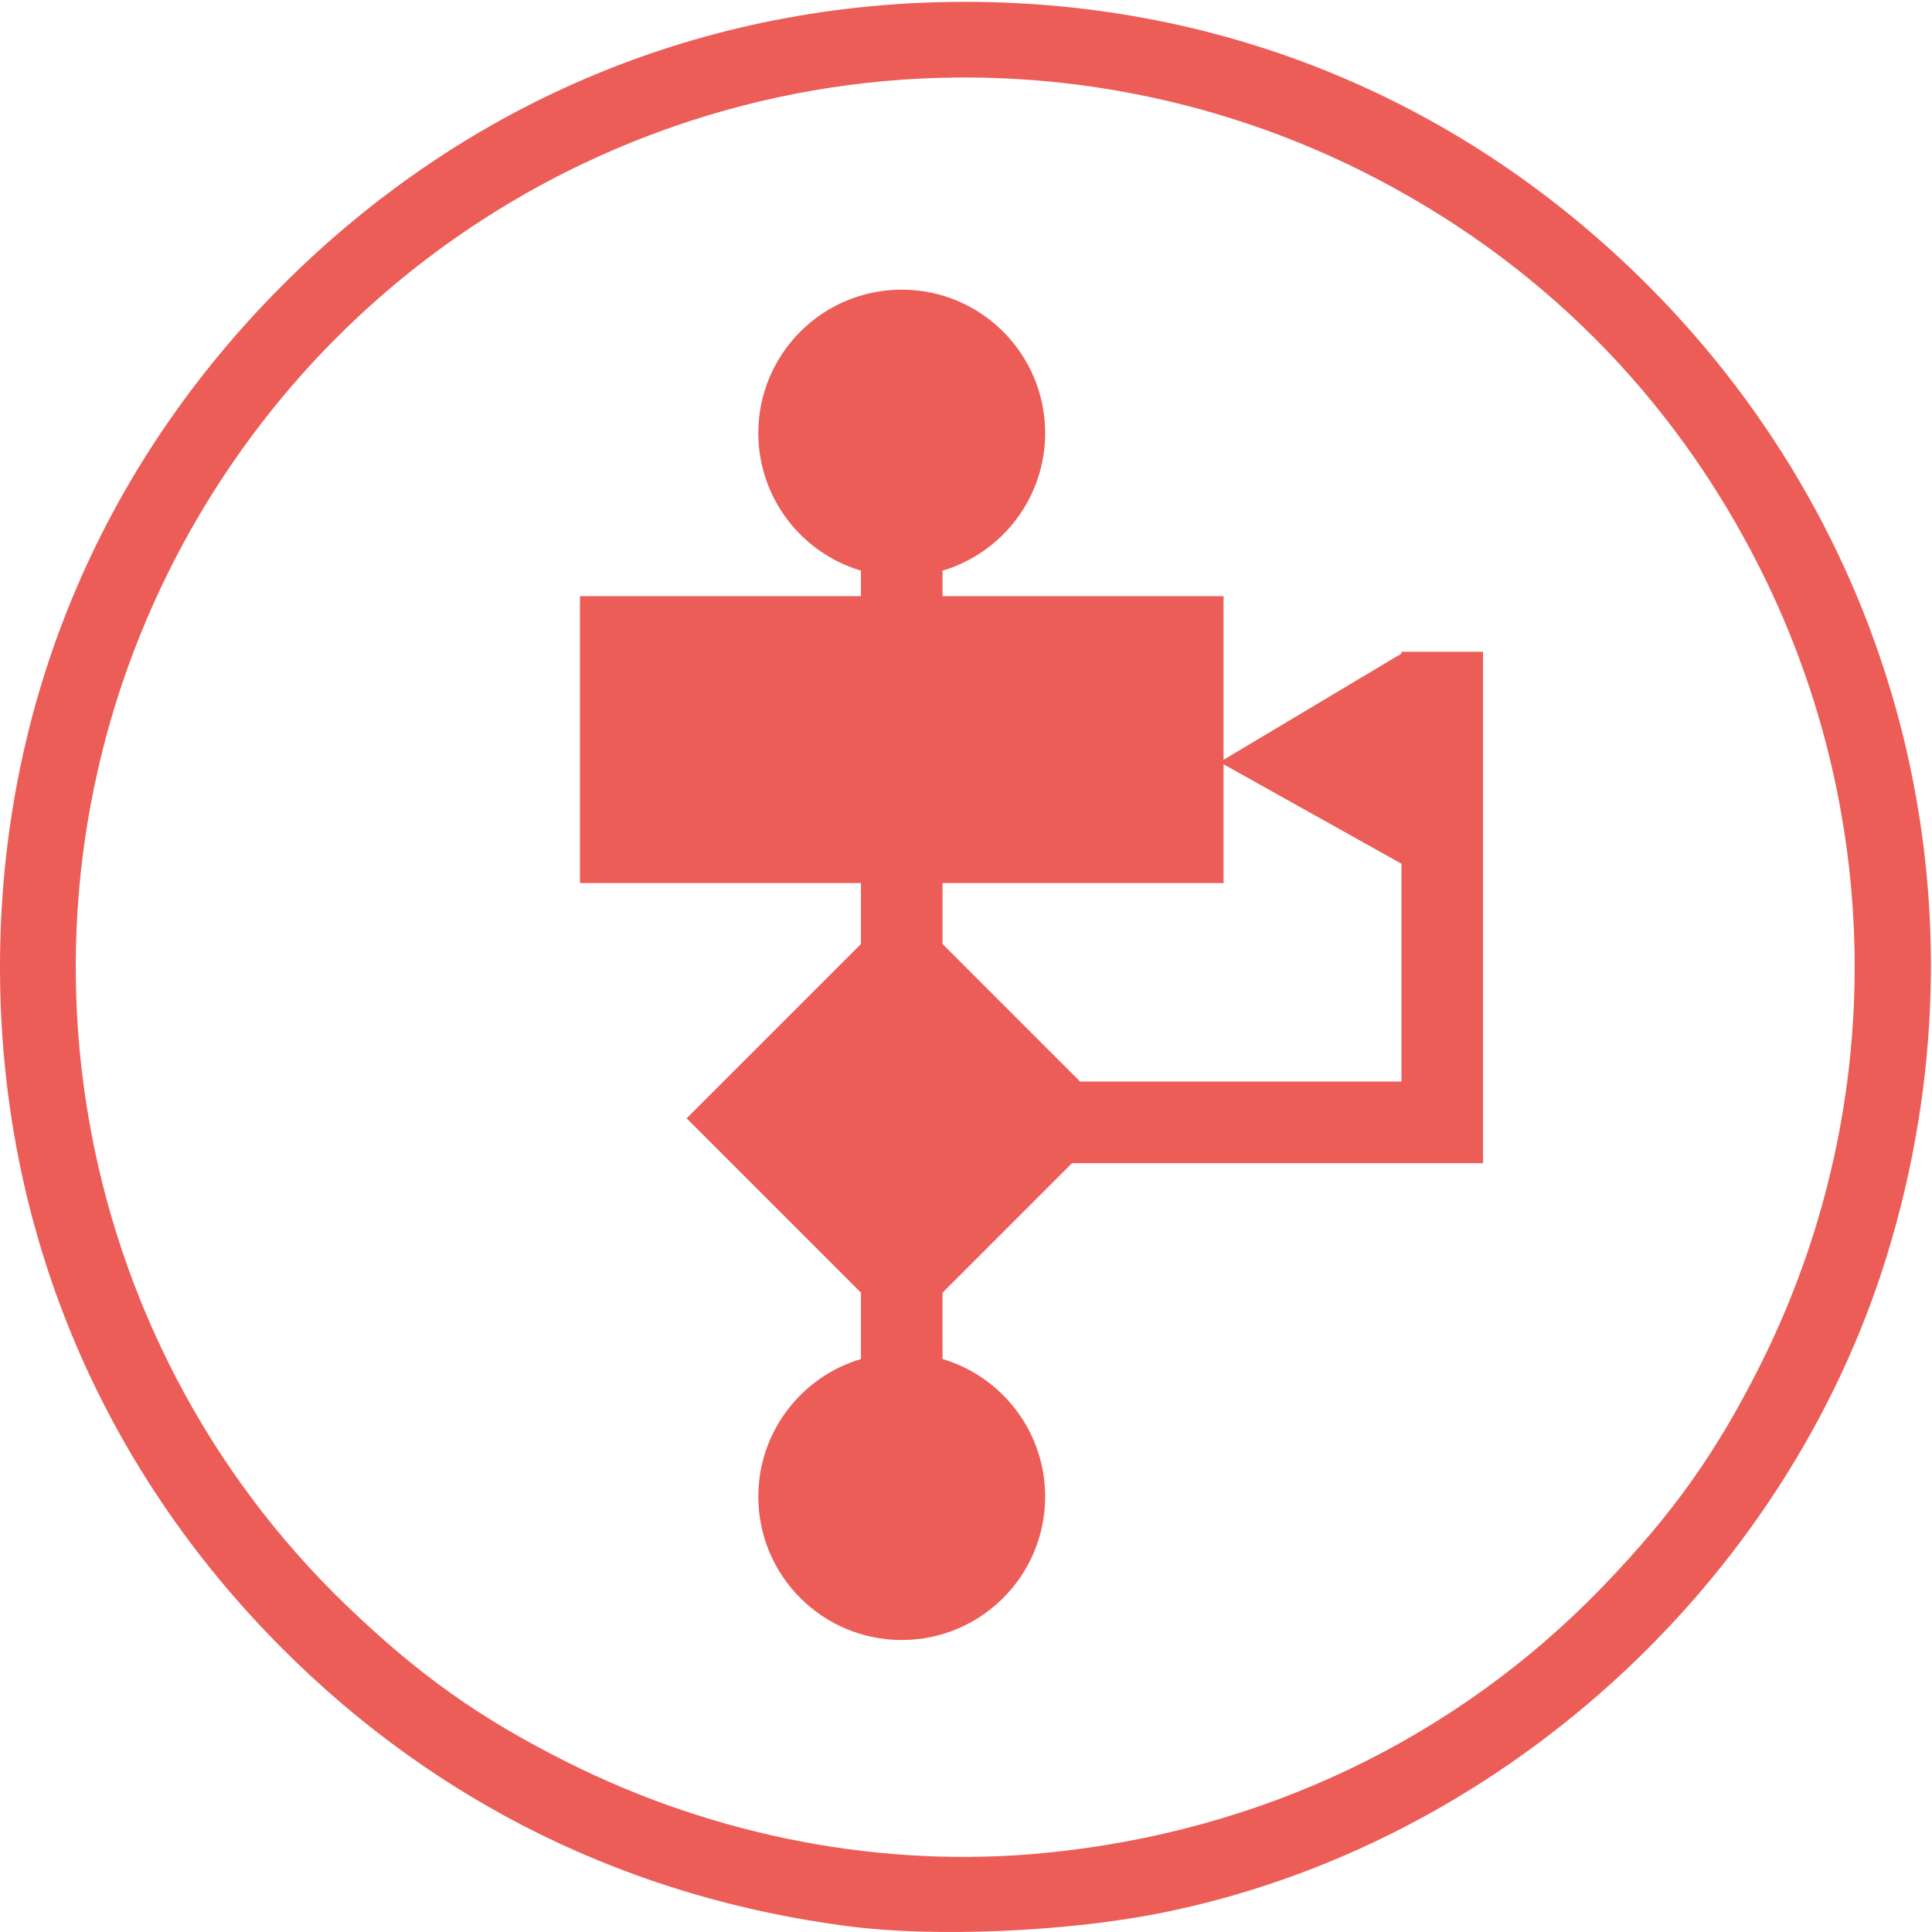
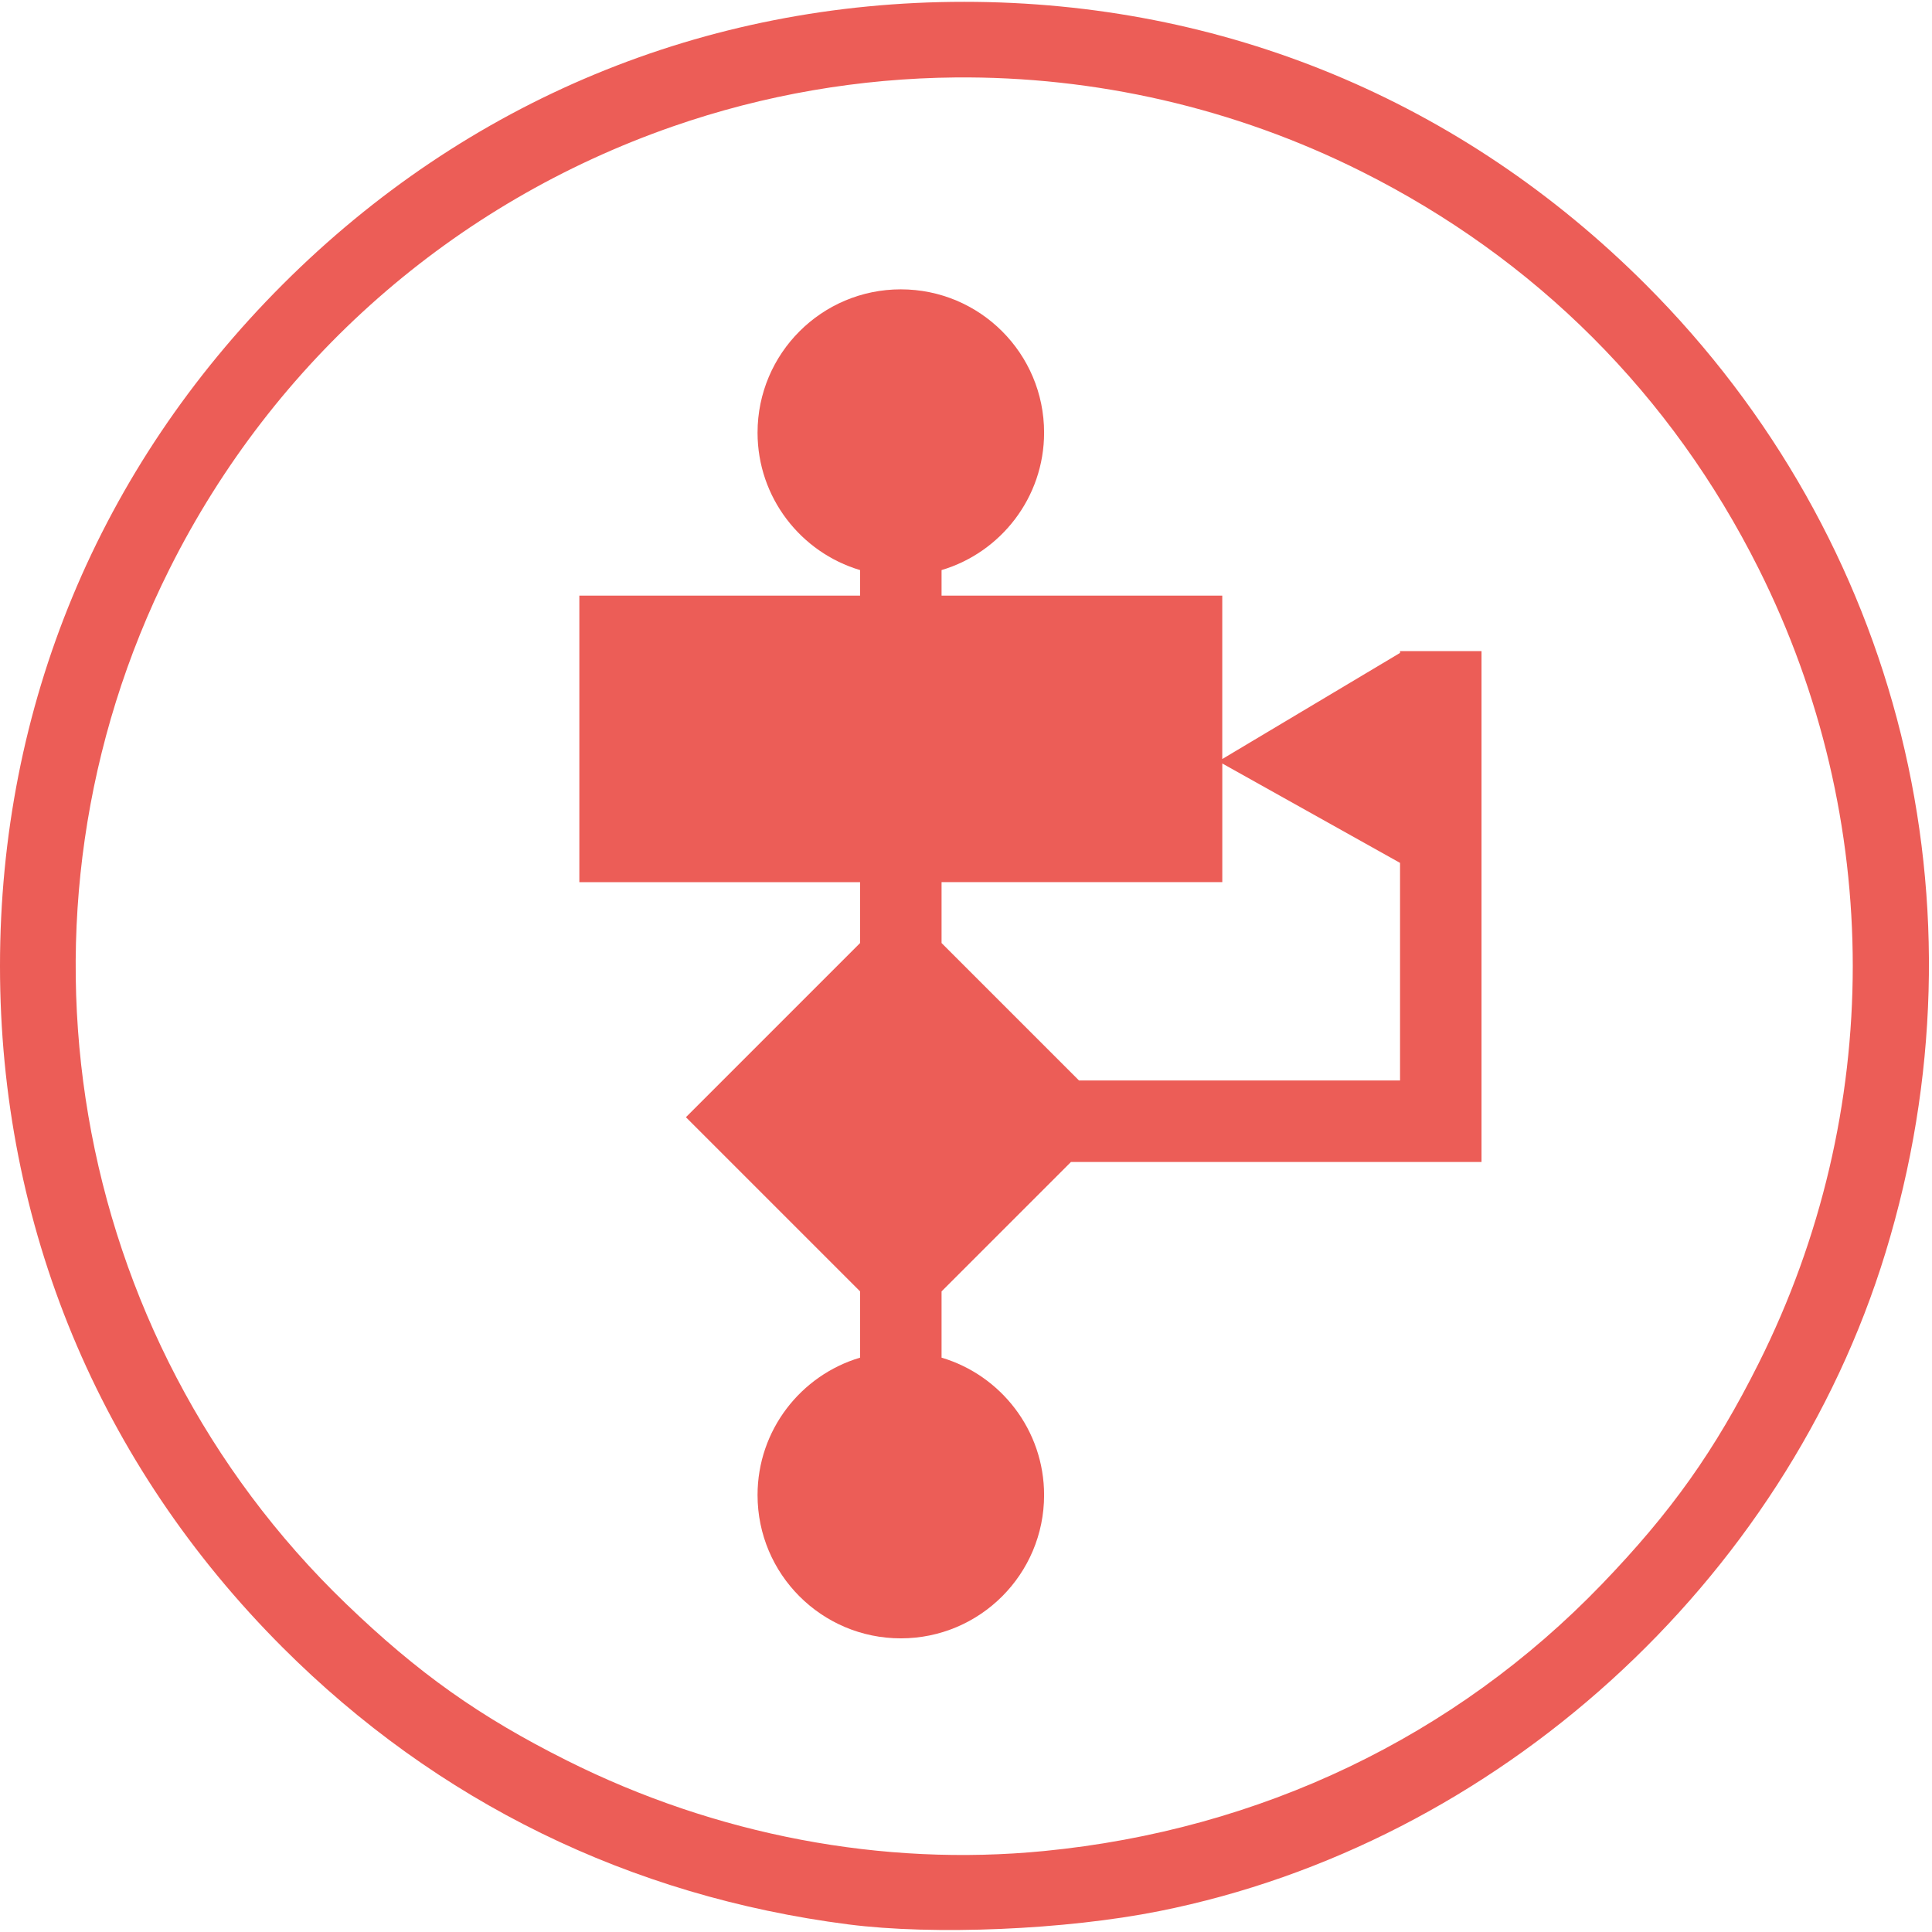
- <svg xmlns="http://www.w3.org/2000/svg" version="1.1" preserveAspectRatio="none" x="0px" y="0px" width="313.679" height="313.679" viewBox="0 0 313.679 313.679" id="svg2">
-   <defs id="defs4" />
-   <rect x="-233.474" y="220.363" display="none" width="334.407" height="263.333" id="rect3-4" style="clip-rule:evenodd;display:none;fill:#e7e7e7;fill-rule:evenodd" />
-   <g style="display:none" id="g8-0" display="none" transform="matrix(0.6500126,0,0,0.6718737,61.03905,13.82599)">
-     <path style="display:inline;fill:#394d54" id="path10-1" d="m 61.093,319.89 c 6.023,0 11.763,-0.157 17.219,-0.464 0.476,-0.026 0.932,-0.063 1.402,-0.092 0.005,-0.002 0.008,-0.002 0.012,-0.002 13.872,-0.855 25.876,-2.708 35.902,-5.57 0.002,-0.002 0.004,-0.002 0.006,-0.002 1.823,-0.521 3.588,-1.07 5.282,-1.656 1.894,-0.657 2.896,-2.725 2.241,-4.618 -0.656,-1.895 -2.722,-2.899 -4.618,-2.24 -12.734,4.412 -29.535,6.842 -50.125,7.298 -0.002,0 -0.004,0 -0.005,0 -10.477,0.232 -21.93,-0.044 -34.352,-0.843 0,0 0,0 -0.001,0 -0.635,-0.038 -1.259,-0.075 -1.9,-0.118 -1.995,-0.128 -3.731,1.374 -3.869,3.375 -0.136,1.999 1.376,3.73 3.375,3.866 2.537,0.173 5.03,0.321 7.49,0.453 0.392,0.021 0.77,0.034 1.158,0.054 l 0,0 c 7.256,0.366 14.194,0.559 20.783,0.559 z" display="inline" />
+ <svg xmlns="http://www.w3.org/2000/svg" width="256pt" height="256pt" viewBox="0 0 256 256" version="1.1">
+   <g id="surface1">
+     <path style=" stroke:none;fill-rule:nonzero;fill:rgb(92.549%,36.471%,34.118%);fill-opacity:1;" d="M 127.754 0.242 C 93.387 0.242 61.809 13.34 37.453 37.695 C 13.098 62.051 0 93.629 0 128 C 0 162.371 13.098 193.945 37.453 218.301 C 57.906 238.754 83.469 251.27 112.398 254.992 C 123.758 256.453 141.172 255.715 153.586 253.238 C 198.277 244.336 236.461 209.719 249.84 165.977 C 263.879 120.082 251.836 71.473 218.059 37.695 C 193.703 13.34 162.125 0.242 127.754 0.242 Z M 126.594 10.262 C 145.082 10.094 163.559 14.281 180.398 22.719 C 203.477 34.281 221.473 52.277 233.035 75.359 C 249.656 108.531 249.656 147.465 233.035 180.637 C 227.238 192.215 221.461 200.352 212.258 209.91 C 192.785 230.141 167.004 242.473 138.328 245.273 C 116.941 247.363 94.871 243.176 75.117 233.277 C 63.539 227.477 55.398 221.703 45.84 212.5 C 8.969 177.004 -0.527 121.27 22.477 75.359 C 36.301 47.762 60.055 26.883 89.141 16.758 C 101.285 12.531 113.941 10.379 126.594 10.262 Z M 126.594 10.262 " />
+     <path style=" stroke:none;fill-rule:nonzero;fill:rgb(92.549%,36.471%,34.118%);fill-opacity:1;" d="M 119.363 38.34 C 108.879 38.34 100.379 46.84 100.379 57.328 C 100.379 65.93 106.117 73.207 113.965 75.539 L 113.965 78.922 L 76.766 78.922 L 76.766 116.891 L 113.965 116.891 L 113.965 124.957 L 90.887 148.035 L 113.965 171.113 L 113.965 179.895 C 106.117 182.223 100.379 189.5 100.379 198.105 C 100.379 208.59 108.879 217.09 119.363 217.09 C 129.848 217.09 138.348 208.59 138.348 198.105 C 138.348 189.5 132.609 182.223 124.762 179.895 L 124.762 171.113 L 141.906 153.969 L 196.309 153.969 L 196.309 86.277 L 185.512 86.277 L 185.512 86.516 L 161.957 100.574 L 161.957 78.922 L 124.762 78.922 L 124.762 75.539 C 132.605 73.207 138.348 65.93 138.348 57.328 C 138.348 46.84 129.852 38.34 119.363 38.34 Z M 161.961 101.168 L 185.512 114.336 L 185.512 143.168 L 142.973 143.168 L 124.762 124.957 L 124.762 116.887 L 161.961 116.887 Z M 161.961 101.168 " />
  </g>
-   <rect x="-233.474" y="220.363" display="none" width="334.407" height="263.333" id="rect3" style="clip-rule:evenodd;display:none;fill:#e7e7e7;fill-rule:evenodd" />
-   <g style="display:none" id="g8" display="none" transform="matrix(0.6500125,0,0,0.6718737,61.03905,13.82599)">
-     <path style="display:inline;fill:#394d54" id="path10" d="m 61.093,319.89 c 6.023,0 11.763,-0.157 17.219,-0.464 0.476,-0.026 0.932,-0.063 1.402,-0.092 0.005,-0.002 0.008,-0.002 0.012,-0.002 13.872,-0.855 25.876,-2.708 35.902,-5.57 0.002,-0.002 0.004,-0.002 0.006,-0.002 1.823,-0.521 3.588,-1.07 5.282,-1.656 1.894,-0.657 2.896,-2.725 2.241,-4.618 -0.656,-1.895 -2.722,-2.899 -4.618,-2.24 -12.734,4.412 -29.535,6.842 -50.125,7.298 -0.002,0 -0.004,0 -0.005,0 -10.477,0.232 -21.93,-0.044 -34.352,-0.843 0,0 0,0 -0.001,0 -0.635,-0.038 -1.259,-0.075 -1.9,-0.118 -1.995,-0.128 -3.731,1.374 -3.869,3.375 -0.136,1.999 1.376,3.73 3.375,3.866 2.537,0.173 5.03,0.321 7.49,0.453 0.392,0.021 0.77,0.034 1.158,0.054 l 0,0 c 7.256,0.366 14.194,0.559 20.783,0.559 z" display="inline" />
-   </g>
-   <rect style="clip-rule:evenodd;display:none;fill:#e7e7e7;fill-rule:evenodd" id="rect3-4-2" height="263.333" width="334.407" display="none" y="203.192" x="-607.147" />
-   <g transform="matrix(0.6500126,0,0,0.6718737,-312.6343,-3.344426)" display="none" id="g8-0-6" style="display:none">
-     <path display="inline" d="m 61.093,319.89 c 6.023,0 11.763,-0.157 17.219,-0.464 0.476,-0.026 0.932,-0.063 1.402,-0.092 0.005,-0.002 0.008,-0.002 0.012,-0.002 13.872,-0.855 25.876,-2.708 35.902,-5.57 0.002,-0.002 0.004,-0.002 0.006,-0.002 1.823,-0.521 3.588,-1.07 5.282,-1.656 1.894,-0.657 2.896,-2.725 2.241,-4.618 -0.656,-1.895 -2.722,-2.899 -4.618,-2.24 -12.734,4.412 -29.535,6.842 -50.125,7.298 -0.002,0 -0.004,0 -0.005,0 -10.477,0.232 -21.93,-0.044 -34.352,-0.843 0,0 0,0 -0.001,0 -0.635,-0.038 -1.259,-0.075 -1.9,-0.118 -1.995,-0.128 -3.731,1.374 -3.869,3.375 -0.136,1.999 1.376,3.73 3.375,3.866 2.537,0.173 5.03,0.321 7.49,0.453 0.392,0.021 0.77,0.034 1.158,0.054 l 0,0 c 7.256,0.366 14.194,0.559 20.783,0.559 z" id="path10-1-2" style="display:inline;fill:#394d54" />
-   </g>
-   <rect style="clip-rule:evenodd;display:none;fill:#e7e7e7;fill-rule:evenodd" id="rect3-5" height="263.333" width="334.407" display="none" y="203.192" x="-607.147" />
-   <g transform="matrix(0.6500125,0,0,0.6718737,-312.6343,-3.344426)" display="none" id="g8-7" style="display:none">
-     <path display="inline" d="m 61.093,319.89 c 6.023,0 11.763,-0.157 17.219,-0.464 0.476,-0.026 0.932,-0.063 1.402,-0.092 0.005,-0.002 0.008,-0.002 0.012,-0.002 13.872,-0.855 25.876,-2.708 35.902,-5.57 0.002,-0.002 0.004,-0.002 0.006,-0.002 1.823,-0.521 3.588,-1.07 5.282,-1.656 1.894,-0.657 2.896,-2.725 2.241,-4.618 -0.656,-1.895 -2.722,-2.899 -4.618,-2.24 -12.734,4.412 -29.535,6.842 -50.125,7.298 -0.002,0 -0.004,0 -0.005,0 -10.477,0.232 -21.93,-0.044 -34.352,-0.843 0,0 0,0 -0.001,0 -0.635,-0.038 -1.259,-0.075 -1.9,-0.118 -1.995,-0.128 -3.731,1.374 -3.869,3.375 -0.136,1.999 1.376,3.73 3.375,3.866 2.537,0.173 5.03,0.321 7.49,0.453 0.392,0.021 0.77,0.034 1.158,0.054 l 0,0 c 7.256,0.366 14.194,0.559 20.783,0.559 z" id="path10-5" style="display:inline;fill:#394d54" />
-   </g>
-   <rect x="-141.36" y="171.791" display="none" width="211.723" height="166.724" id="rect3-4-9" style="clip-rule:evenodd;display:none;fill:#e7e7e7;fill-rule:evenodd" />
-   <g style="display:none" id="g8-0-9" display="none" transform="matrix(0.4115422,0,0,0.4253831,45.10456,41.0268)">
-     <path style="display:inline;fill:#394d54" id="path10-1-0" d="m 61.093,319.89 c 6.023,0 11.763,-0.157 17.219,-0.464 0.476,-0.026 0.932,-0.063 1.402,-0.092 0.005,-0.002 0.008,-0.002 0.012,-0.002 13.872,-0.855 25.876,-2.708 35.902,-5.57 0.002,-0.002 0.004,-0.002 0.006,-0.002 1.823,-0.521 3.588,-1.07 5.282,-1.656 1.894,-0.657 2.896,-2.725 2.241,-4.618 -0.656,-1.895 -2.722,-2.899 -4.618,-2.24 -12.734,4.412 -29.535,6.842 -50.125,7.298 -0.002,0 -0.004,0 -0.005,0 -10.477,0.232 -21.93,-0.044 -34.352,-0.843 0,0 0,0 -0.001,0 -0.635,-0.038 -1.259,-0.075 -1.9,-0.118 -1.995,-0.128 -3.731,1.374 -3.869,3.375 -0.136,1.999 1.376,3.73 3.375,3.866 2.537,0.173 5.03,0.321 7.49,0.453 0.392,0.021 0.77,0.034 1.158,0.054 l 0,0 c 7.256,0.366 14.194,0.559 20.783,0.559 z" display="inline" />
-   </g>
-   <rect x="-141.36" y="171.791" display="none" width="211.723" height="166.724" id="rect3-7" style="clip-rule:evenodd;display:none;fill:#e7e7e7;fill-rule:evenodd" />
-   <g style="display:none" id="g8-8" display="none" transform="matrix(0.4115422,0,0,0.4253831,45.10456,41.0268)">
-     <path style="display:inline;fill:#394d54" id="path10-4" d="m 61.093,319.89 c 6.023,0 11.763,-0.157 17.219,-0.464 0.476,-0.026 0.932,-0.063 1.402,-0.092 0.005,-0.002 0.008,-0.002 0.012,-0.002 13.872,-0.855 25.876,-2.708 35.902,-5.57 0.002,-0.002 0.004,-0.002 0.006,-0.002 1.823,-0.521 3.588,-1.07 5.282,-1.656 1.894,-0.657 2.896,-2.725 2.241,-4.618 -0.656,-1.895 -2.722,-2.899 -4.618,-2.24 -12.734,4.412 -29.535,6.842 -50.125,7.298 -0.002,0 -0.004,0 -0.005,0 -10.477,0.232 -21.93,-0.044 -34.352,-0.843 0,0 0,0 -0.001,0 -0.635,-0.038 -1.259,-0.075 -1.9,-0.118 -1.995,-0.128 -3.731,1.374 -3.869,3.375 -0.136,1.999 1.376,3.73 3.375,3.866 2.537,0.173 5.03,0.321 7.49,0.453 0.392,0.021 0.77,0.034 1.158,0.054 l 0,0 c 7.256,0.366 14.194,0.559 20.783,0.559 z" display="inline" />
-   </g>
-   <path id="path4212" d="M 156.7,0.298 C 114.542,0.298 75.813,16.36 45.938,46.235 16.064,76.109 0,114.84 0,156.998 c 0,42.158 16.064,80.887 45.938,110.762 25.086,25.086 56.44,40.436 91.924,45.003 13.933,1.793 35.294,0.885 50.521,-2.149 C 243.198,299.693 290.032,257.234 306.445,203.581 323.665,147.288 308.895,87.666 267.464,46.235 237.589,16.36 198.858,0.298 156.7,0.298 Z M 155.274,12.587 c 22.678,-0.206 45.339,4.929 65.994,15.278 28.308,14.182 50.384,36.258 64.566,64.566 20.386,40.691 20.386,88.442 0,129.133 -7.114,14.199 -14.2,24.182 -25.486,35.905 -23.885,24.811 -55.509,39.939 -90.679,43.375 -26.234,2.563 -53.305,-2.576 -77.534,-14.714 C 77.935,279.016 67.951,271.932 56.227,260.646 11.001,217.108 -0.645,148.744 27.568,92.431 44.527,58.581 73.66,32.974 109.339,20.555 c 14.895,-5.184 30.419,-7.826 45.935,-7.967 z" style="fill:#ec5d57;fill-opacity:1;stroke:none" />
-   <path style="fill:#ec5d57;fill-opacity:1" d="m 146.406,47.028 c -12.861,0 -23.286,10.425 -23.286,23.286 0,10.552 7.038,19.48 16.665,22.339 l 0,4.148 -45.625,0 0,46.57 45.625,0 0,9.897 -28.307,28.305 28.307,28.307 0,10.769 c -9.627,2.859 -16.665,11.785 -16.665,22.337 0,12.863 10.425,23.286 23.286,23.286 12.861,0 23.286,-10.423 23.286,-23.286 0,-10.552 -7.04,-19.48 -16.665,-22.337 l 0,-10.769 21.03,-21.03 66.728,0 0,-13.245 0,-69.782 -12.808,0 -0.436,0 0,0.292 -28.888,17.246 0,-26.56 -45.625,0 0,-4.148 c 9.623,-2.861 16.665,-11.787 16.665,-22.339 0.002,-12.861 -10.423,-23.286 -23.286,-23.286 z m 52.249,77.059 28.888,16.154 0,35.365 -52.176,0 -22.337,-22.339 0,-9.897 45.625,0 0,-19.283 z" id="path4155-7" />
</svg>
